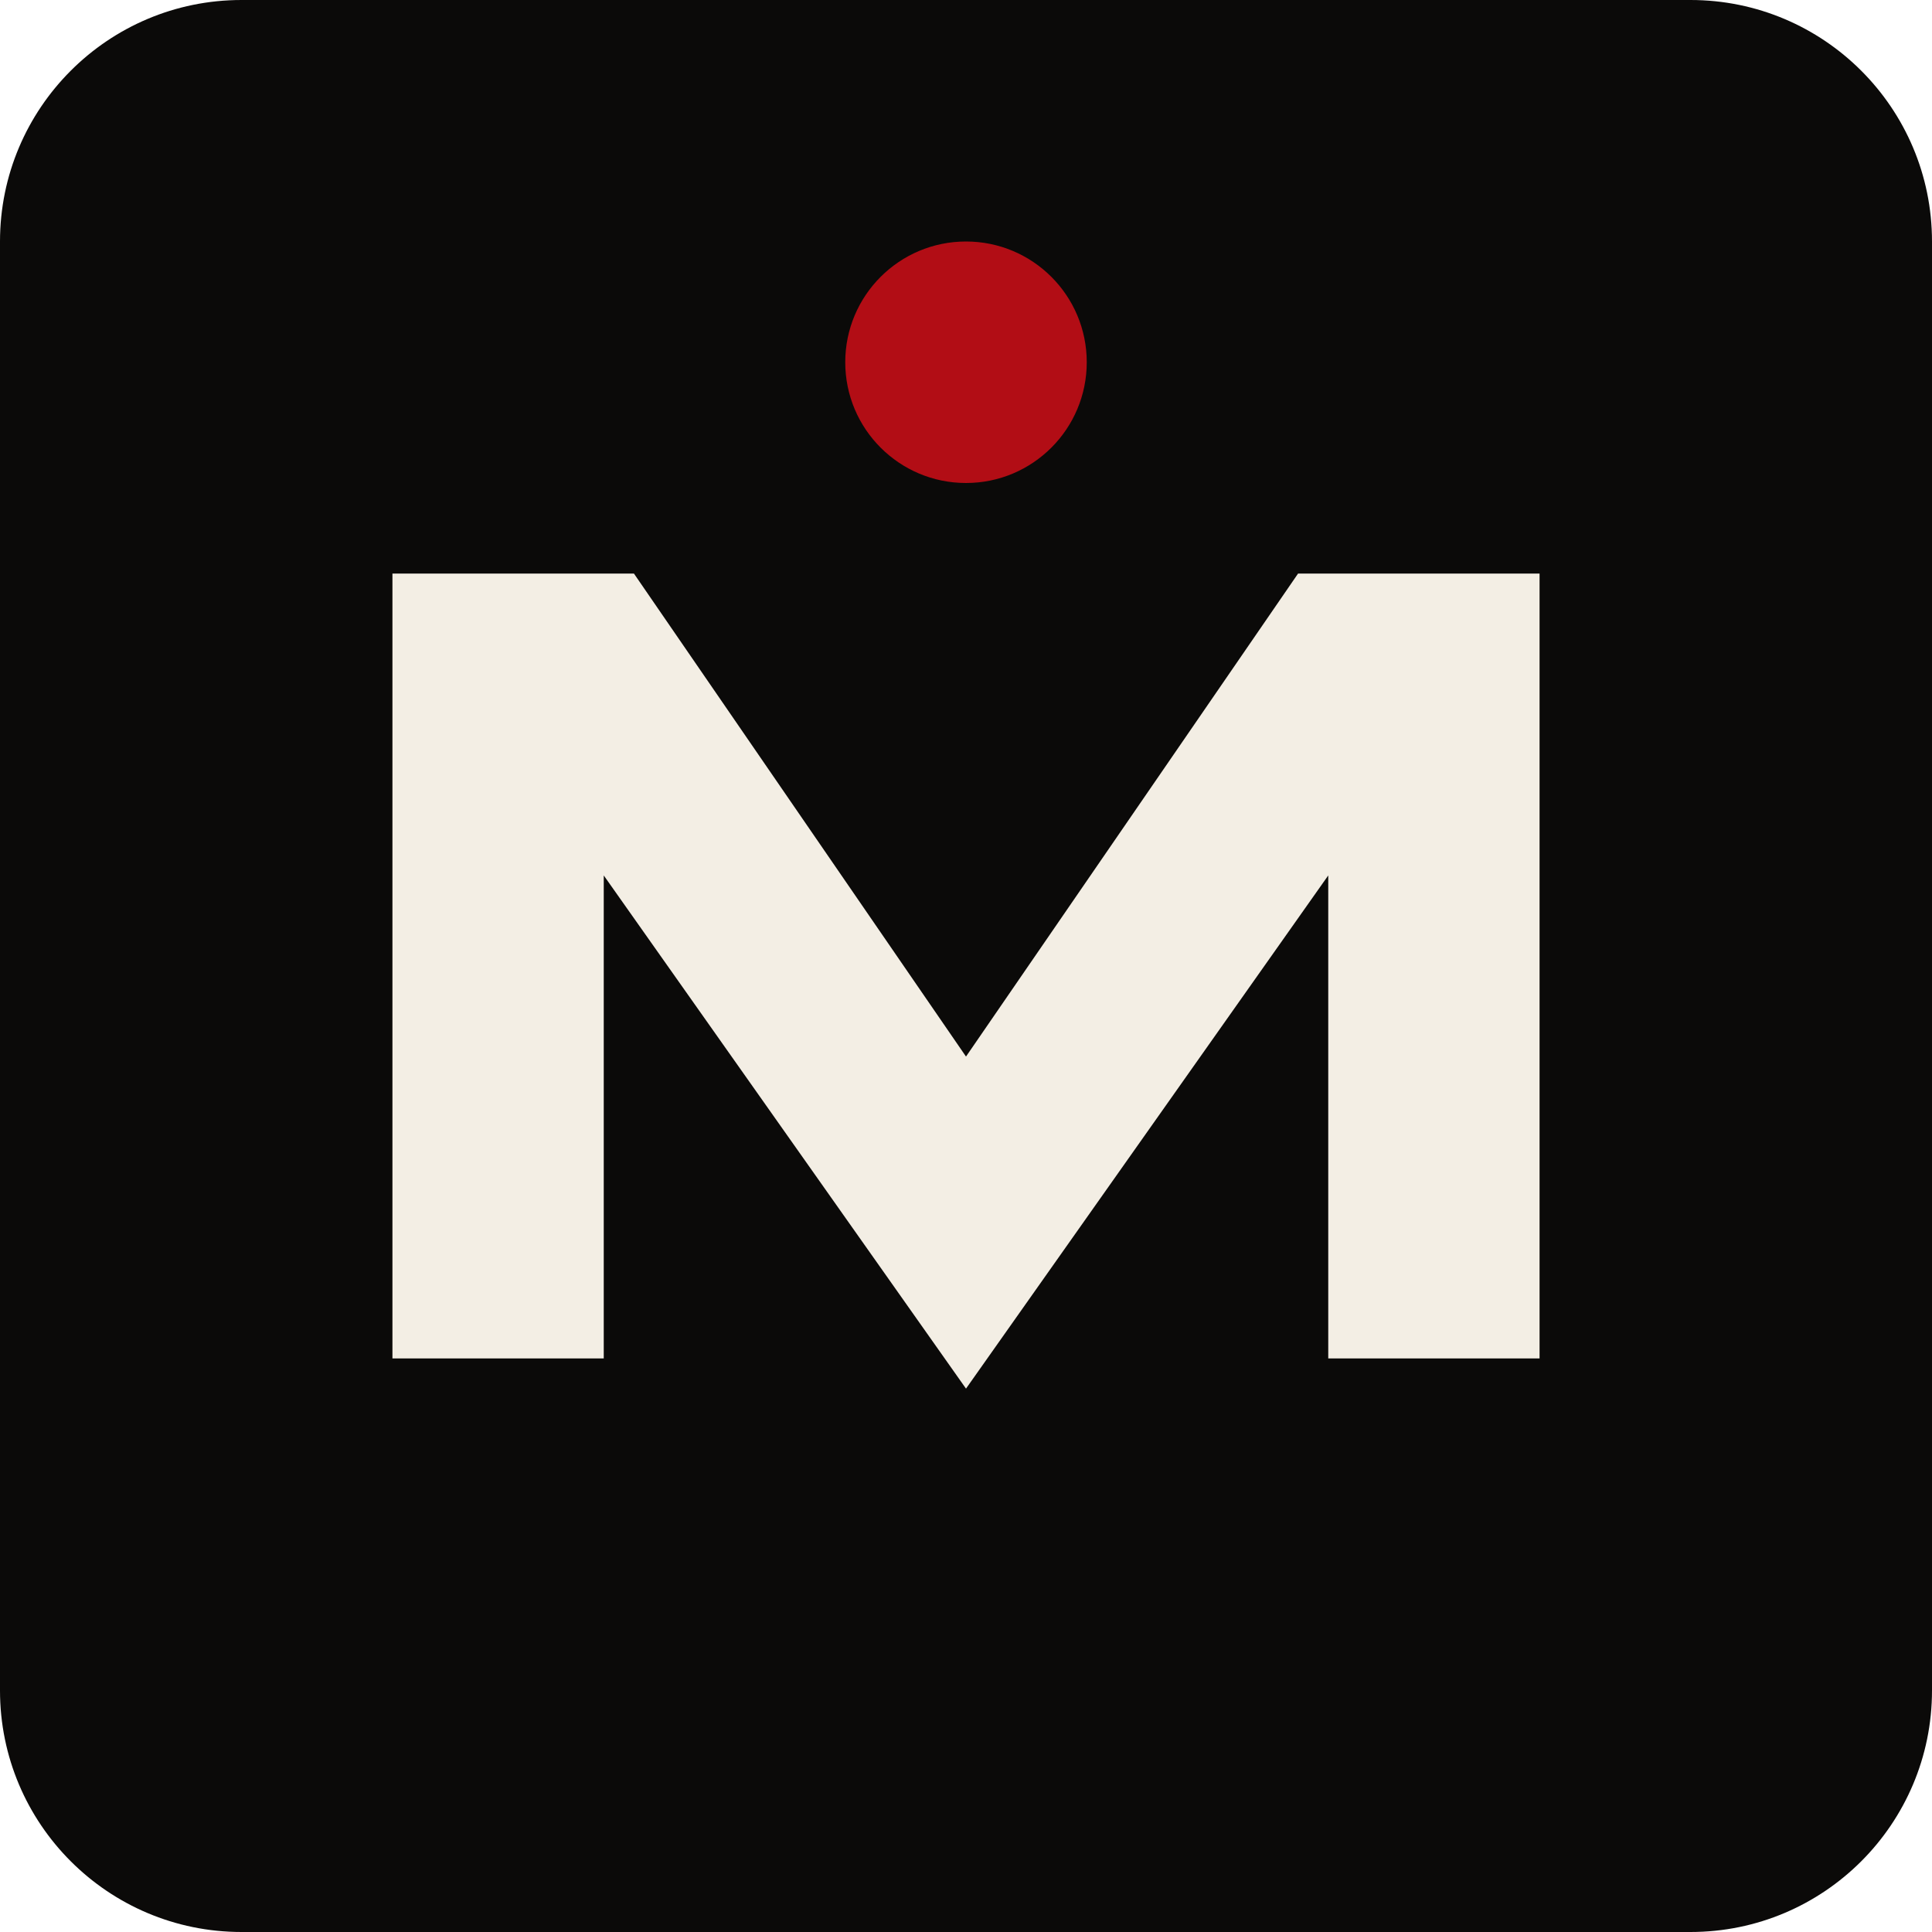
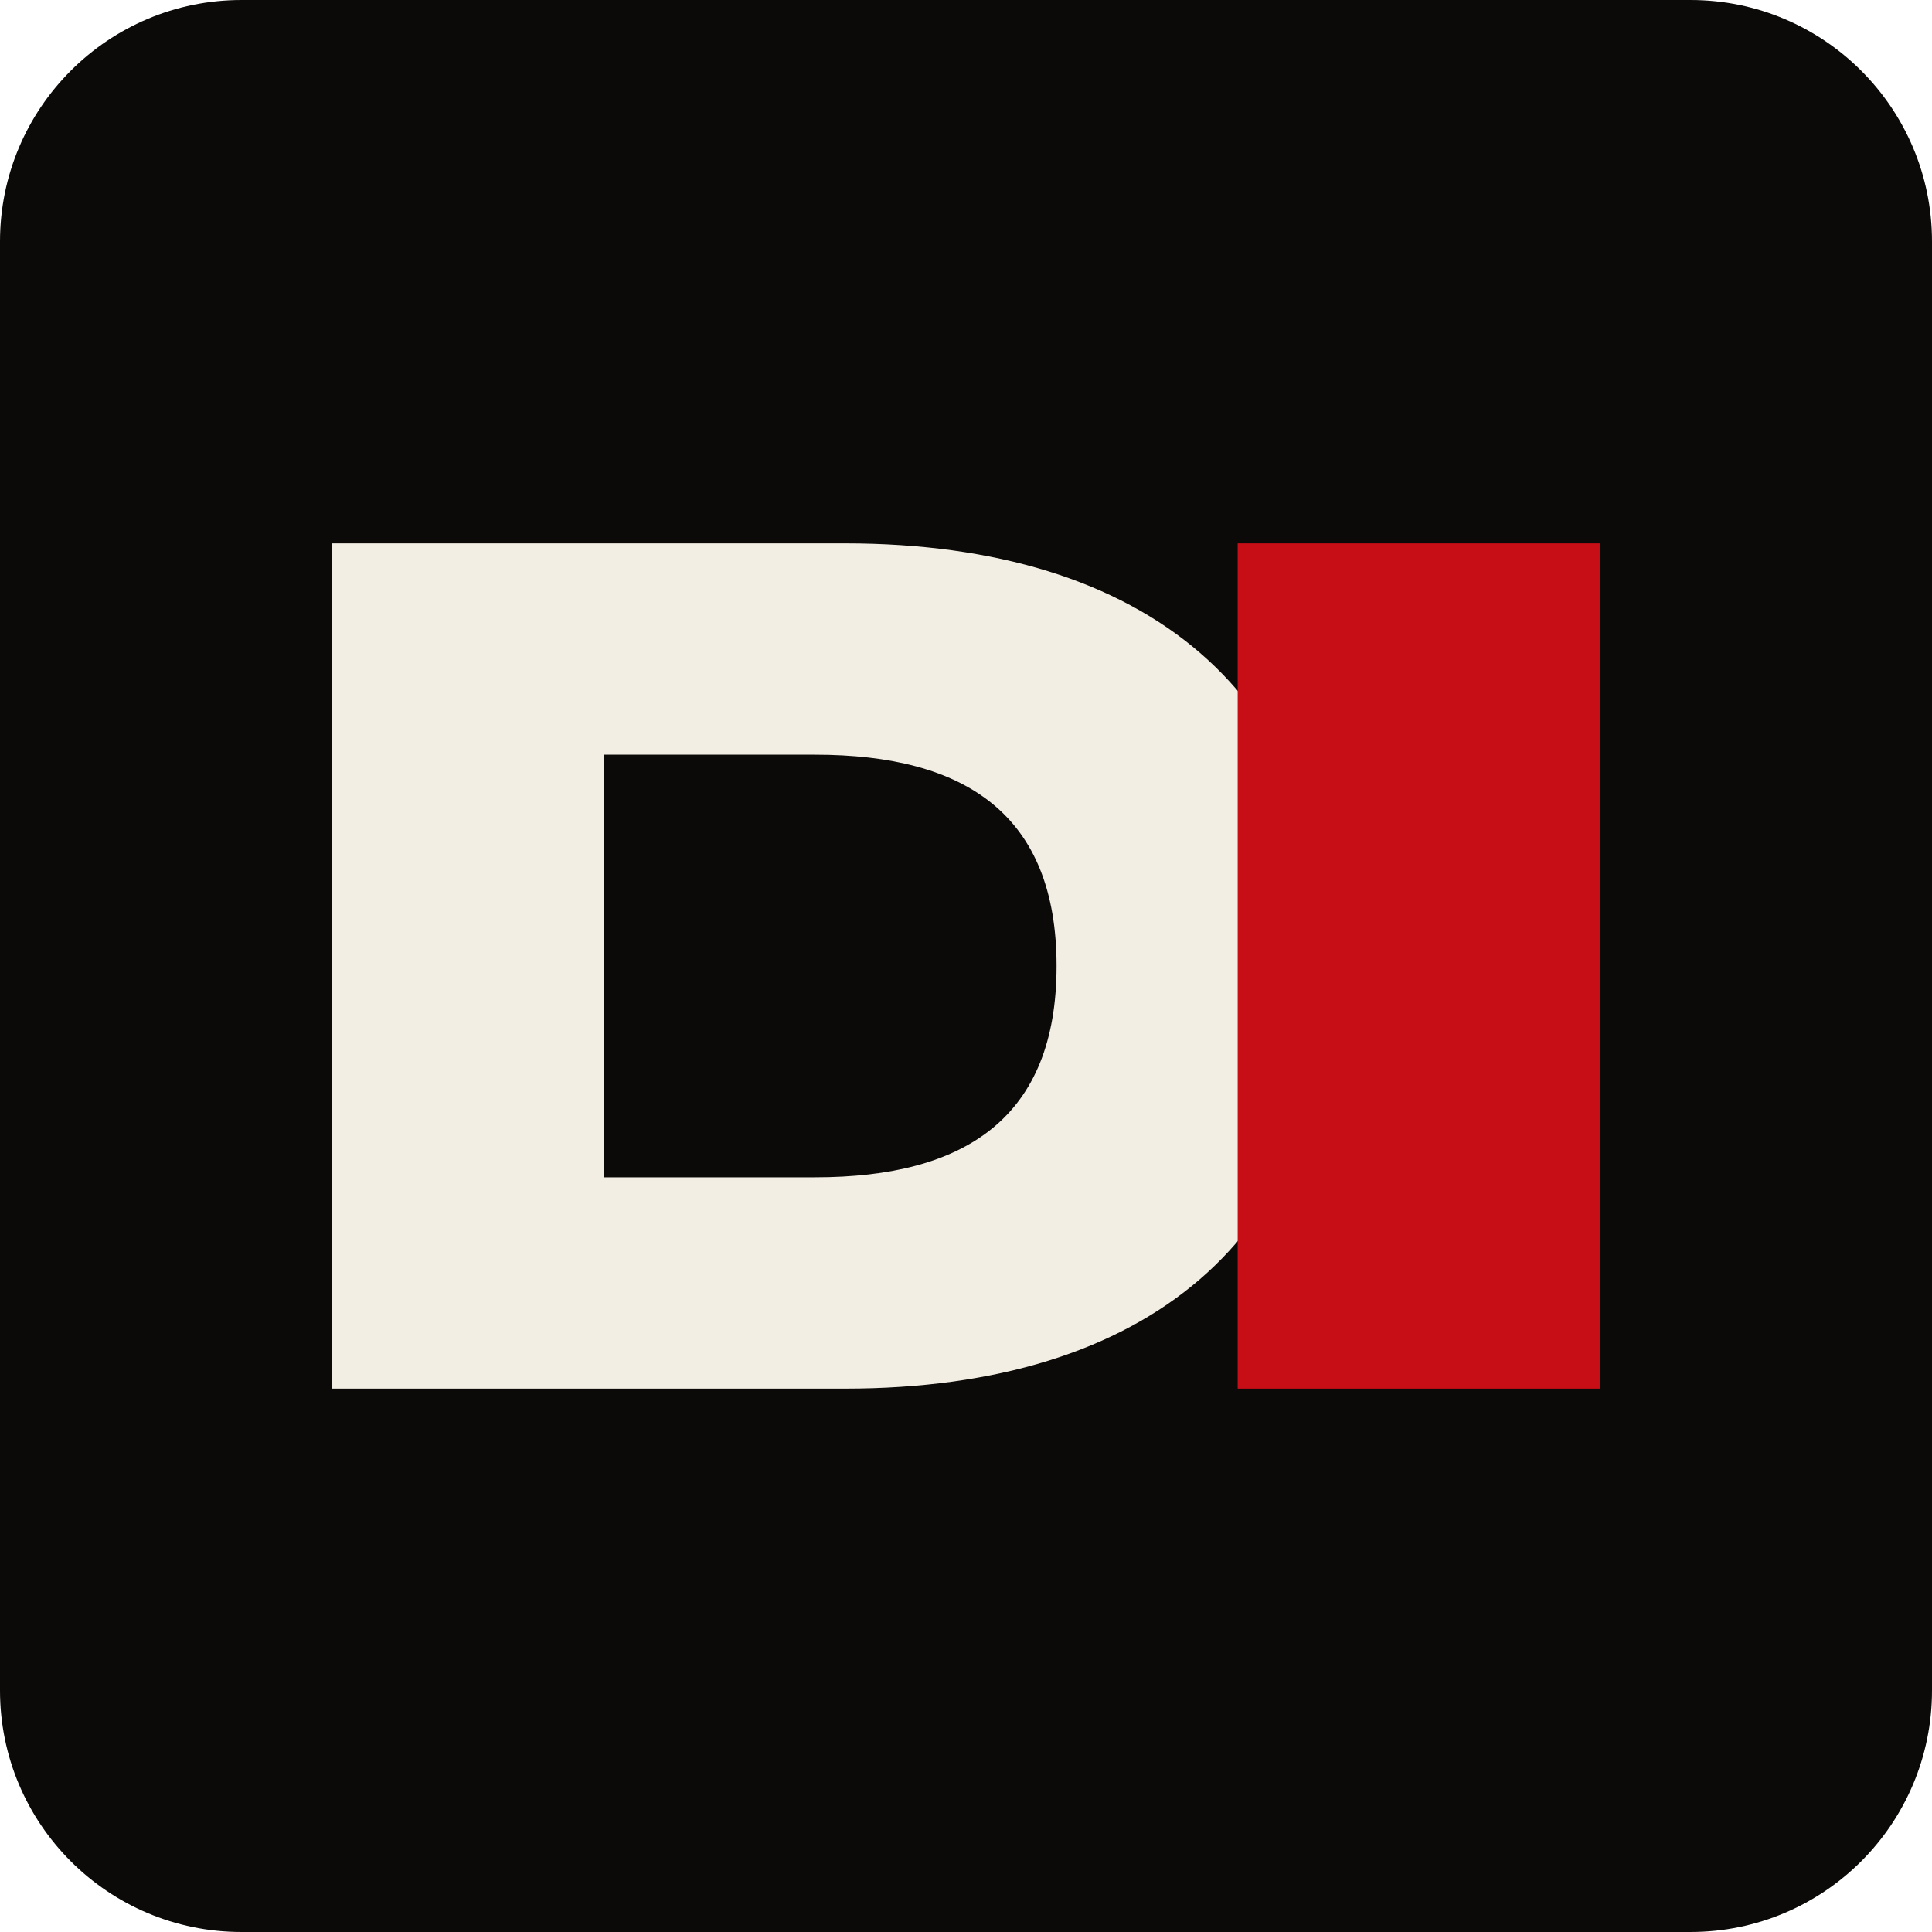
<svg xmlns="http://www.w3.org/2000/svg" viewBox="0 0 64 64">
  <rect width="64" height="64" rx="8" fill="#0b0a09" />
-   <path d="M13 45V19h8l11 16 11-16h8v26h-7V29L32 46 20 29v16z" fill="#f3eee4" />
-   <circle cx="32" cy="12" r="4" fill="#b20d15" />
+   <path d="M11 18h17c10 0 16 5 16 14S38 46 28 46H11V18zm9 7v14h7c5 0 8-2 8-7s-3-7-8-7h-7z" fill="#f3eee4" />
+   <path d="M41 18h12v28H41z" fill="#c70e16" />
</svg>
